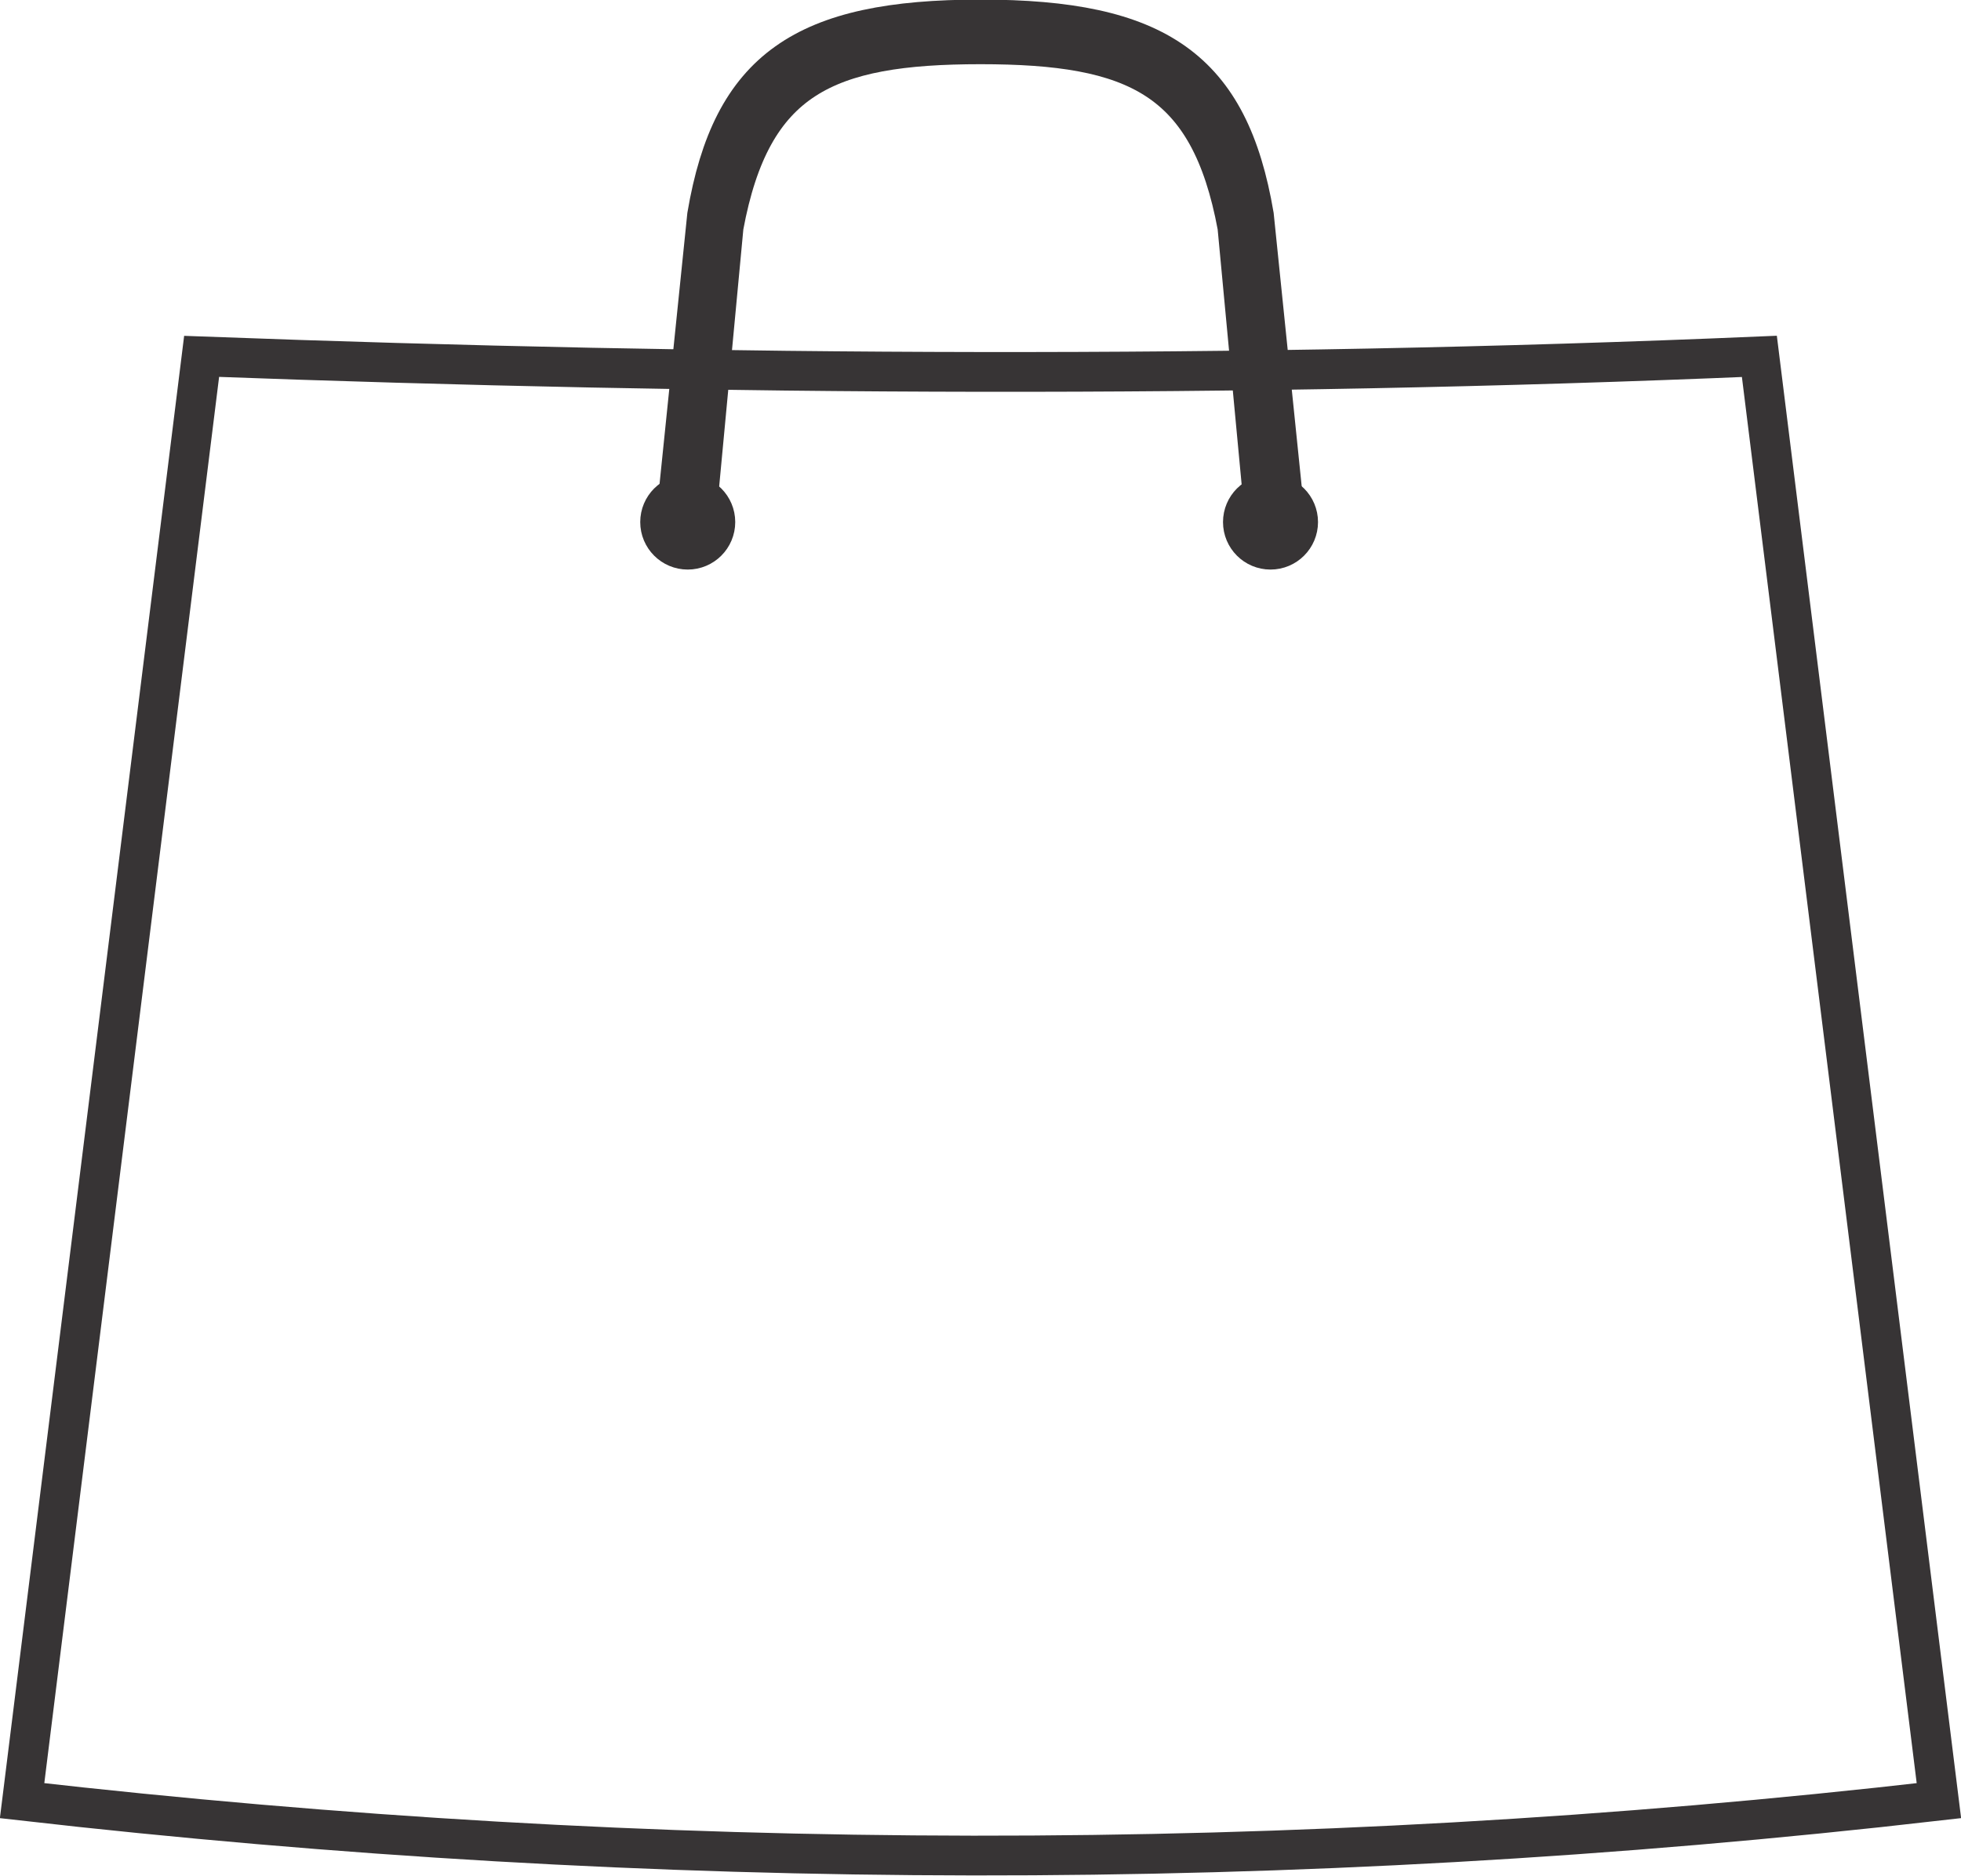
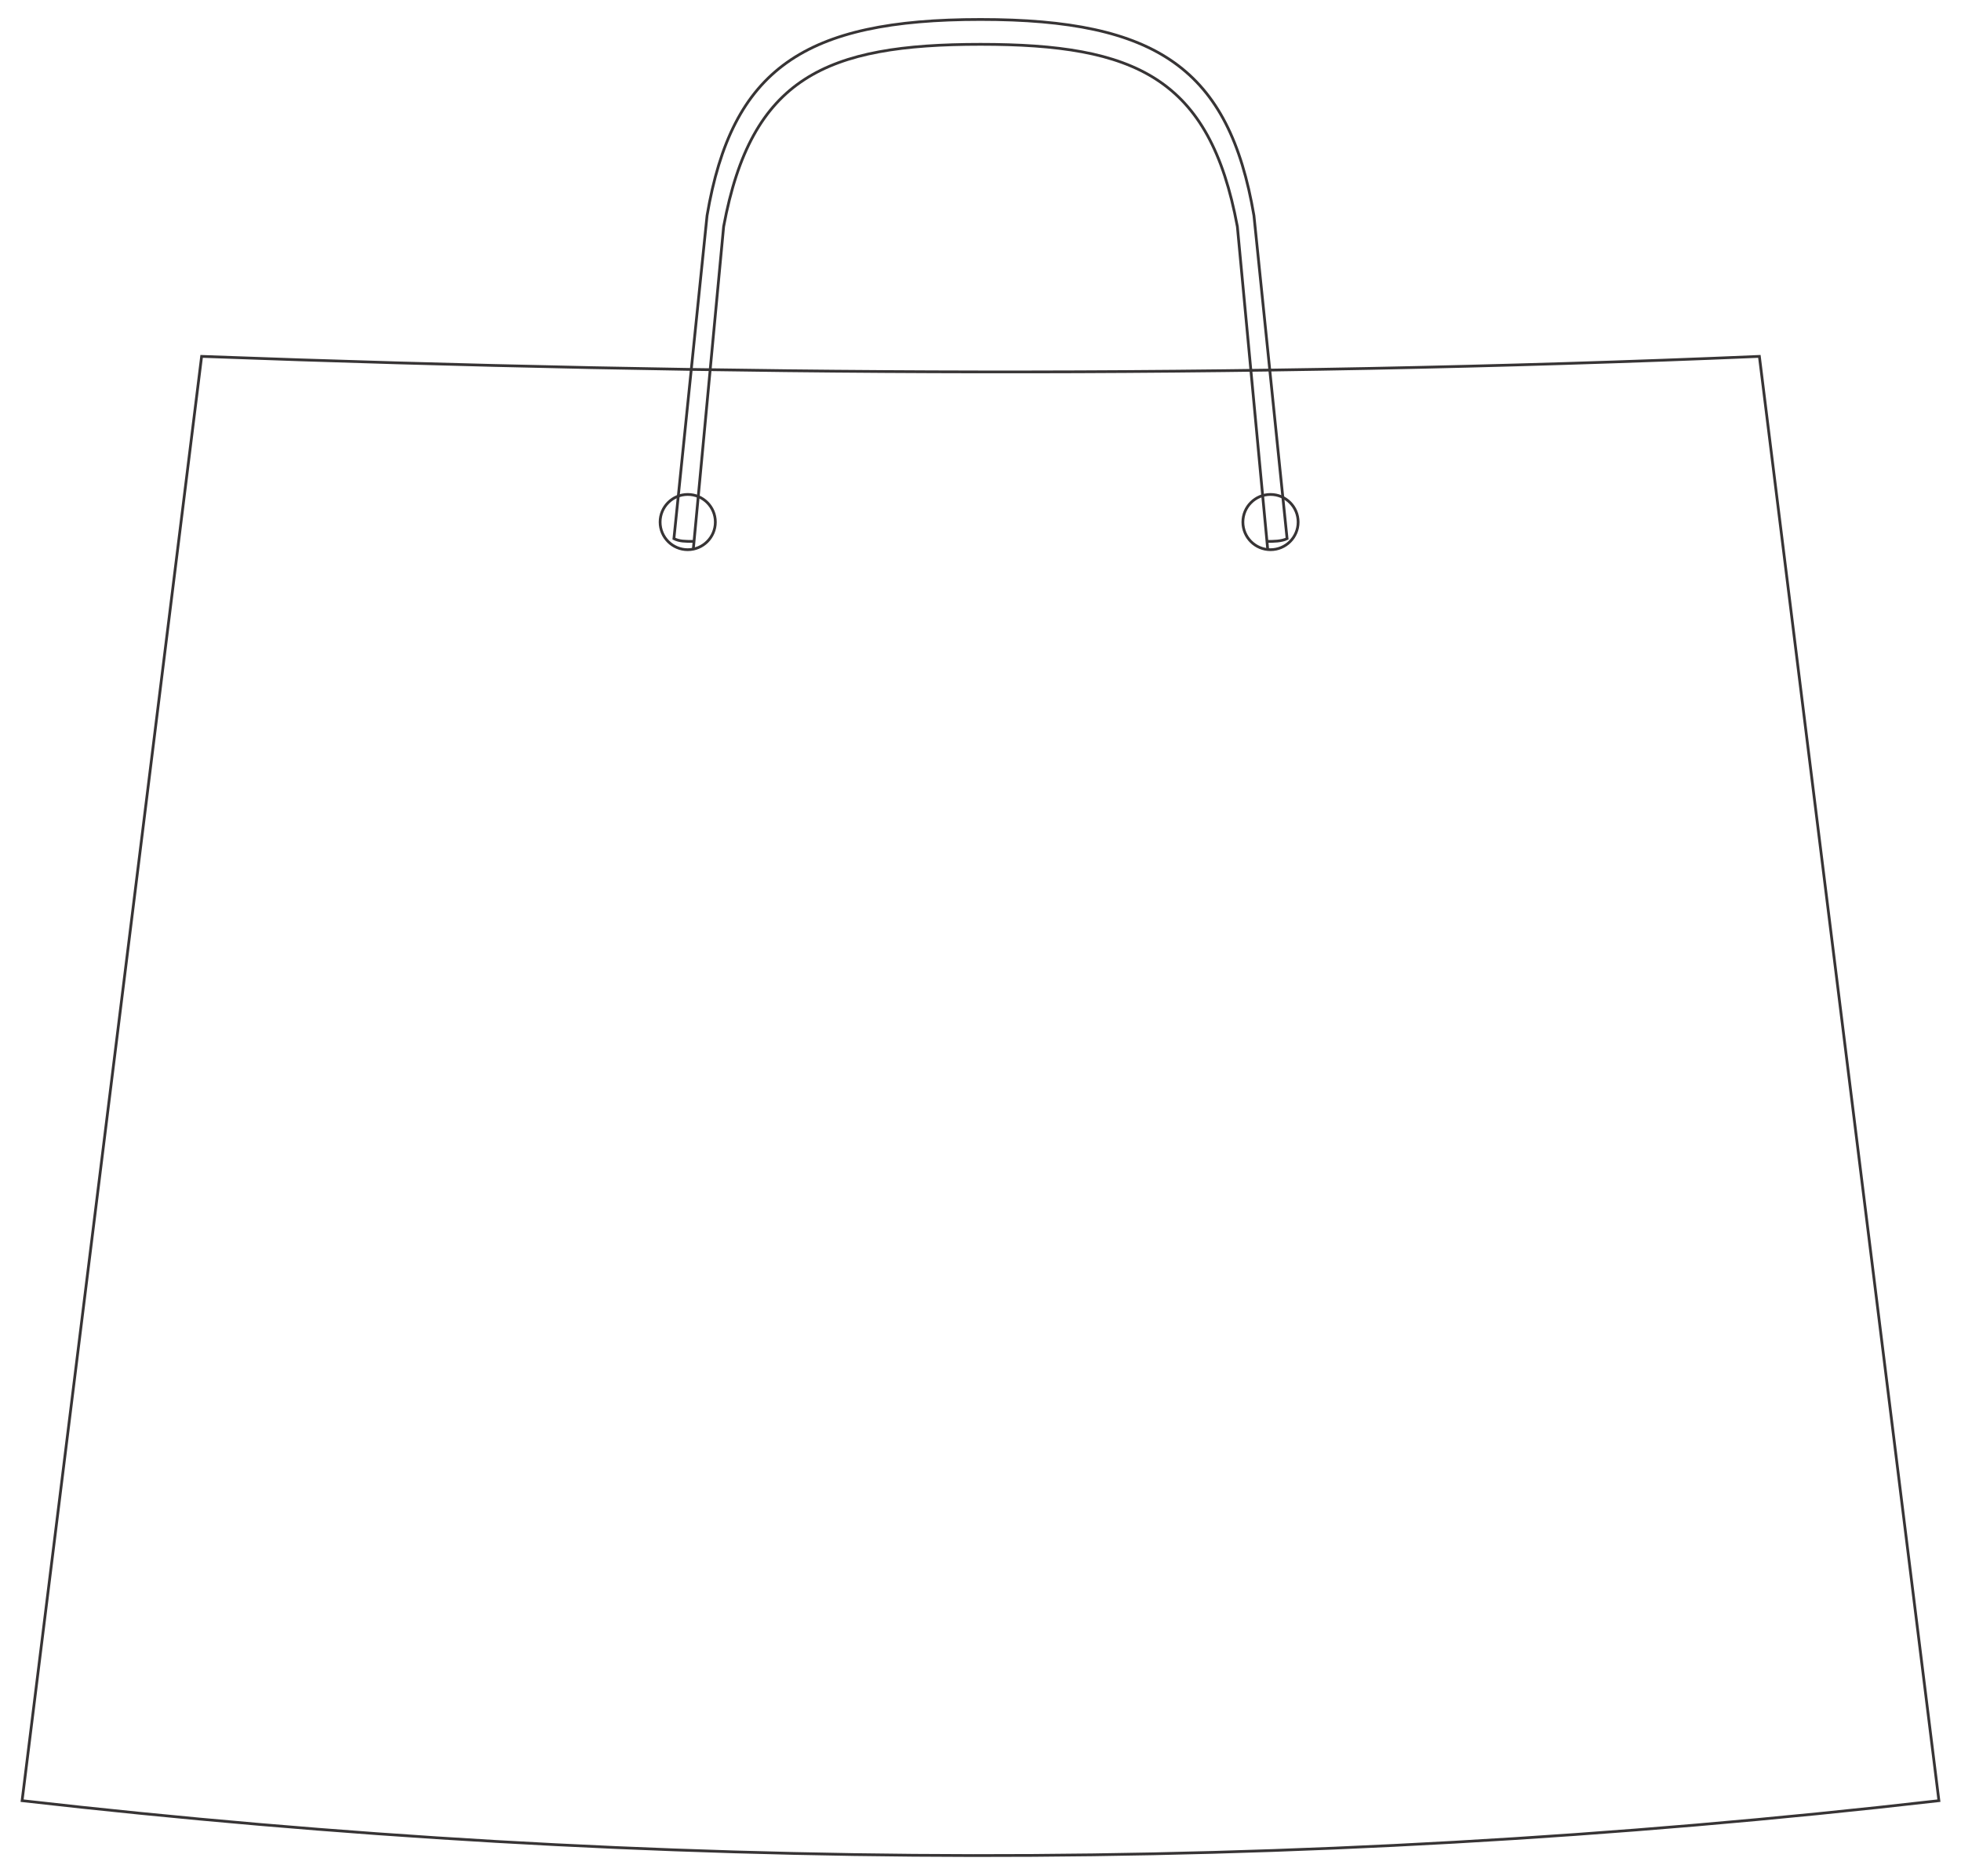
<svg xmlns="http://www.w3.org/2000/svg" xml:space="preserve" width="49.309mm" height="47.163mm" version="1.1" style="shape-rendering:geometricPrecision; text-rendering:geometricPrecision; image-rendering:optimizeQuality; fill-rule:evenodd; clip-rule:evenodd" viewBox="0 0 710 679">
  <defs>
    <style type="text/css">
   
-     .str0 {stroke:#373435;stroke-width:14.397}
+     .str0 {stroke:#373435;strokeWidth:14.397}
    .fil0 {fill:none}
   
  </style>
  </defs>
  <g id="Camada_x0020_1">
    <g id="_3263126039440">
      <path class="fil0 str0" d="M702 652l-65 -523c-188,8 -376,7 -564,0l-65 523c228,26 459,27 694,0z" />
      <circle class="fil0 str0" cx="460" cy="189" r="10" />
      <circle class="fil0 str0" cx="249" cy="189" r="10" />
      <path class="fil0 str0" d="M459 199l-11 -117c-10,-54 -37,-66 -93,-66" />
      <path class="fil0 str0" d="M251 199l11 -117c10,-54 37,-66 93,-66" />
      <path class="fil0 str0" d="M355 7c64,0 90,18 99,71l12 117c-2,1 -5,1 -7,1" />
      <path class="fil0 str0" d="M355 7c-64,0 -90,18 -99,71l-12 117c2,1 4,1 7,1" />
    </g>
  </g>
</svg>
